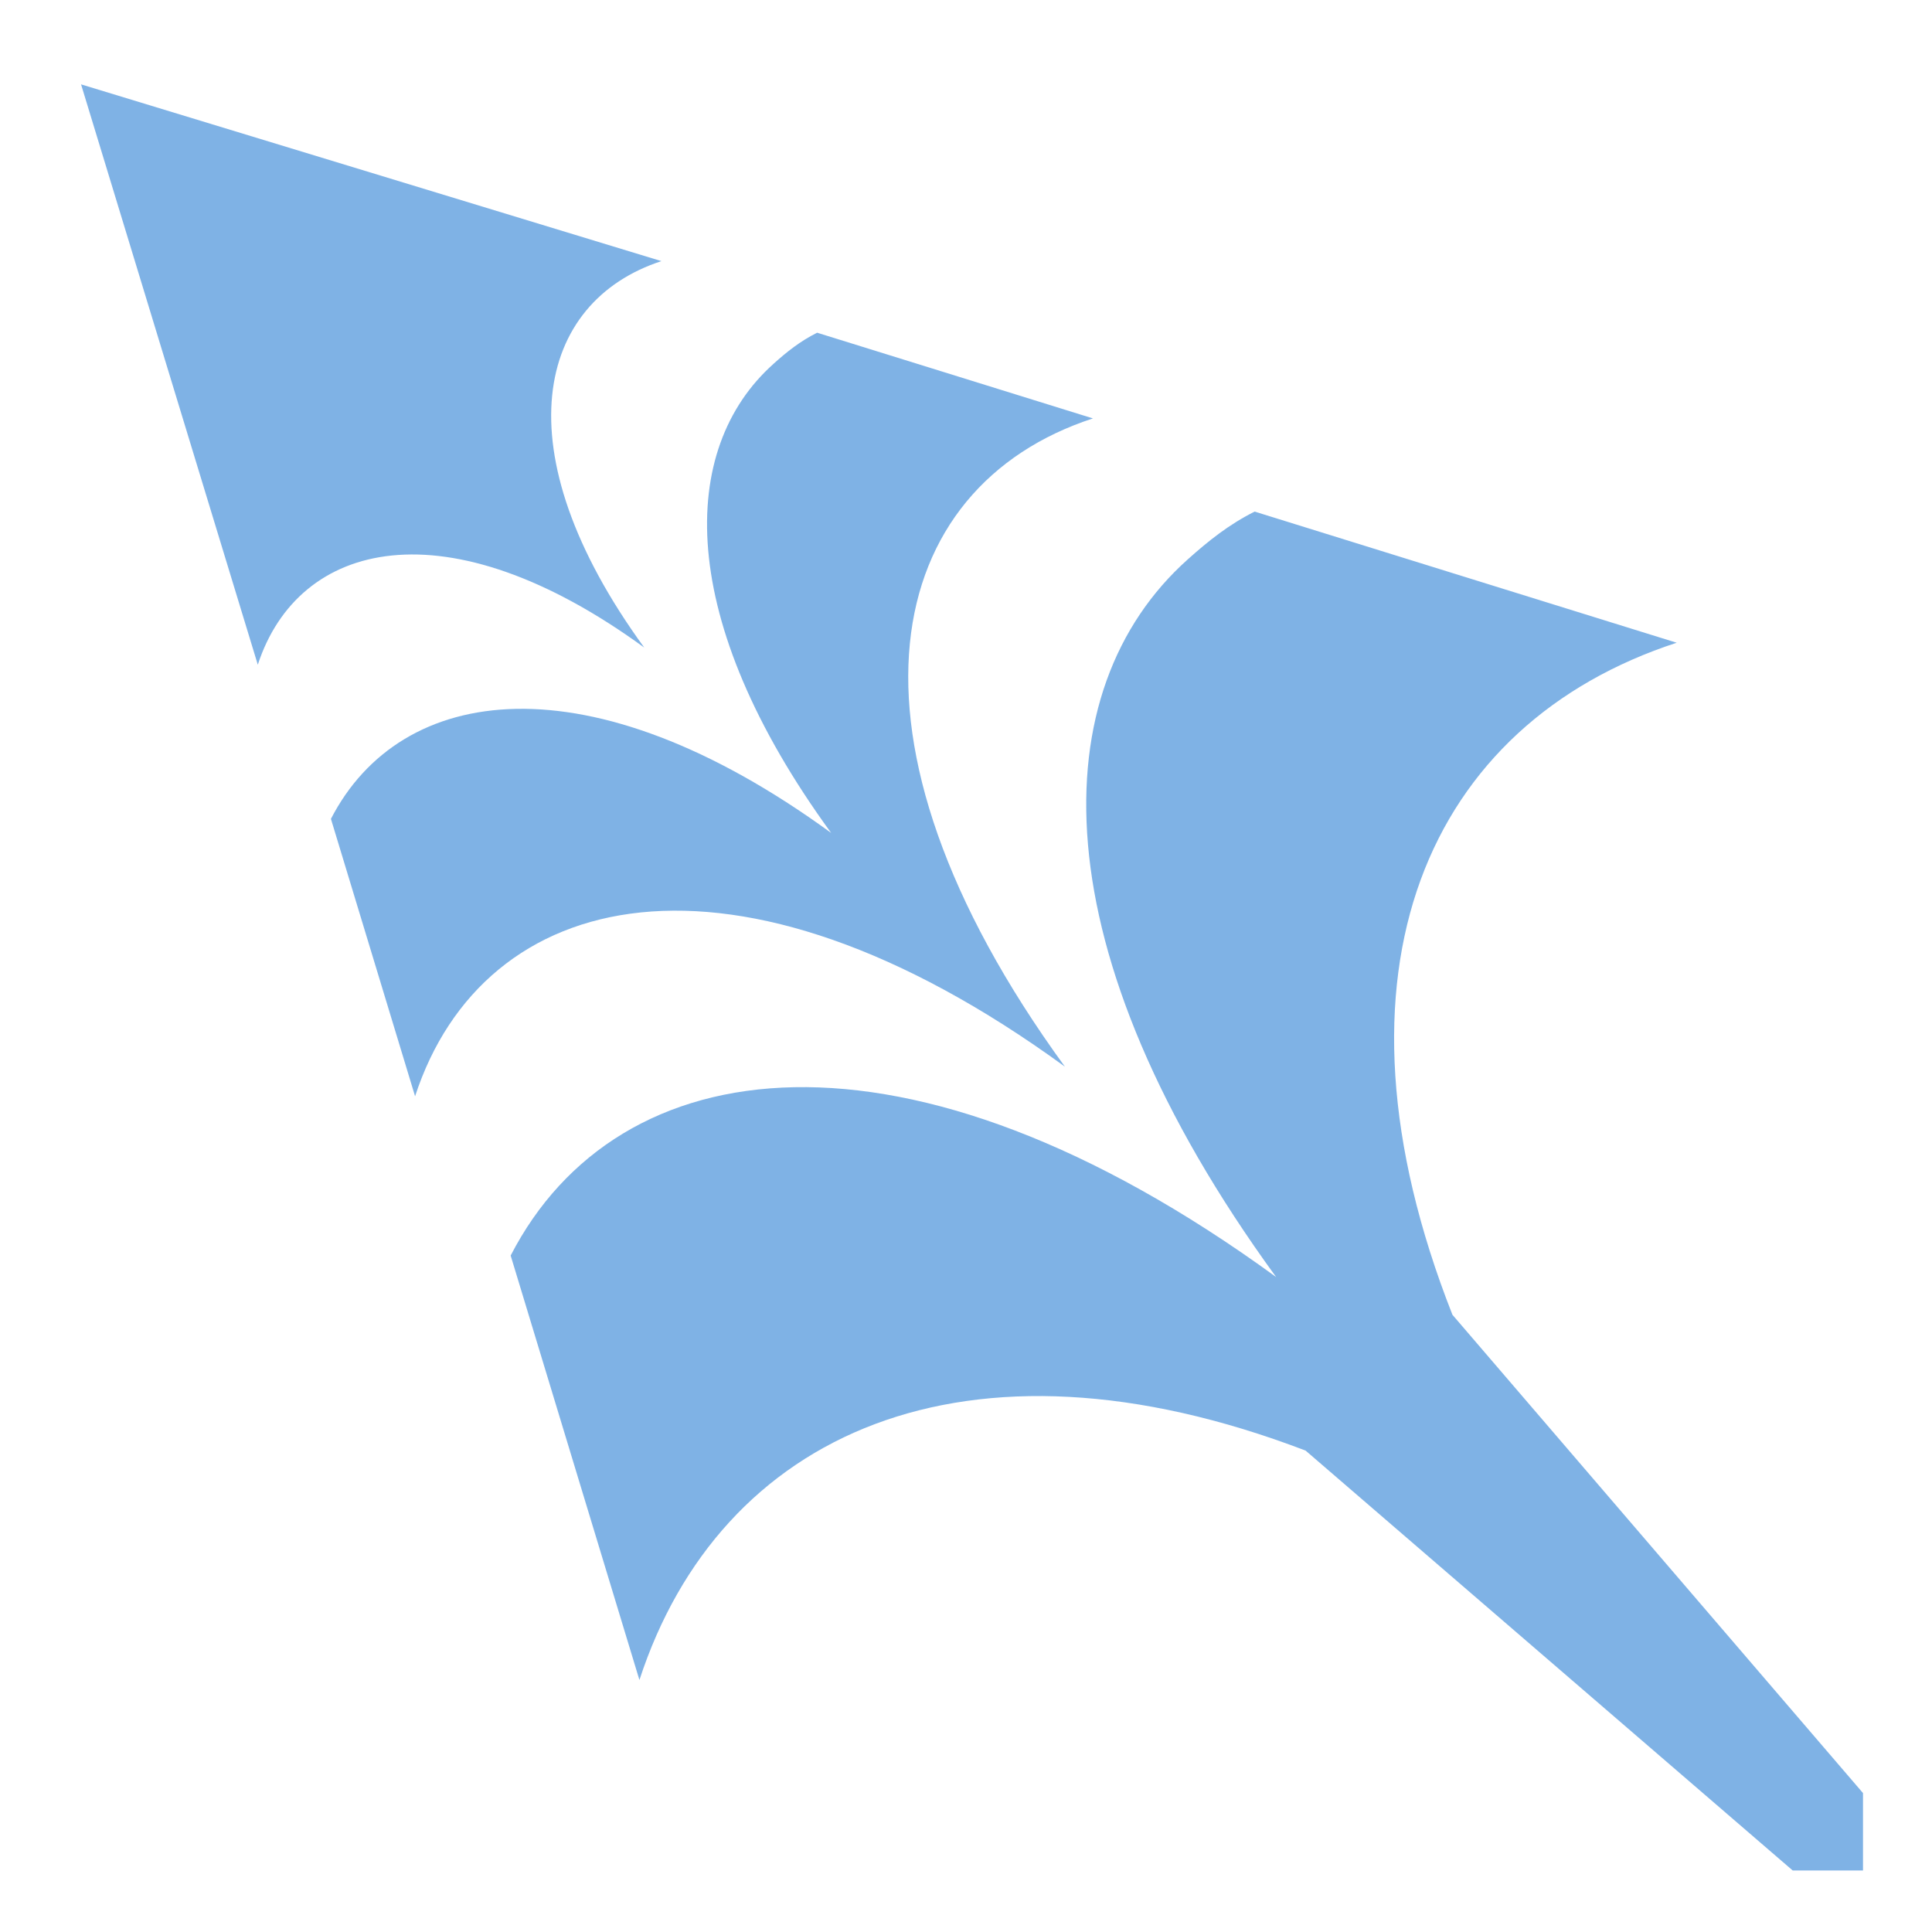
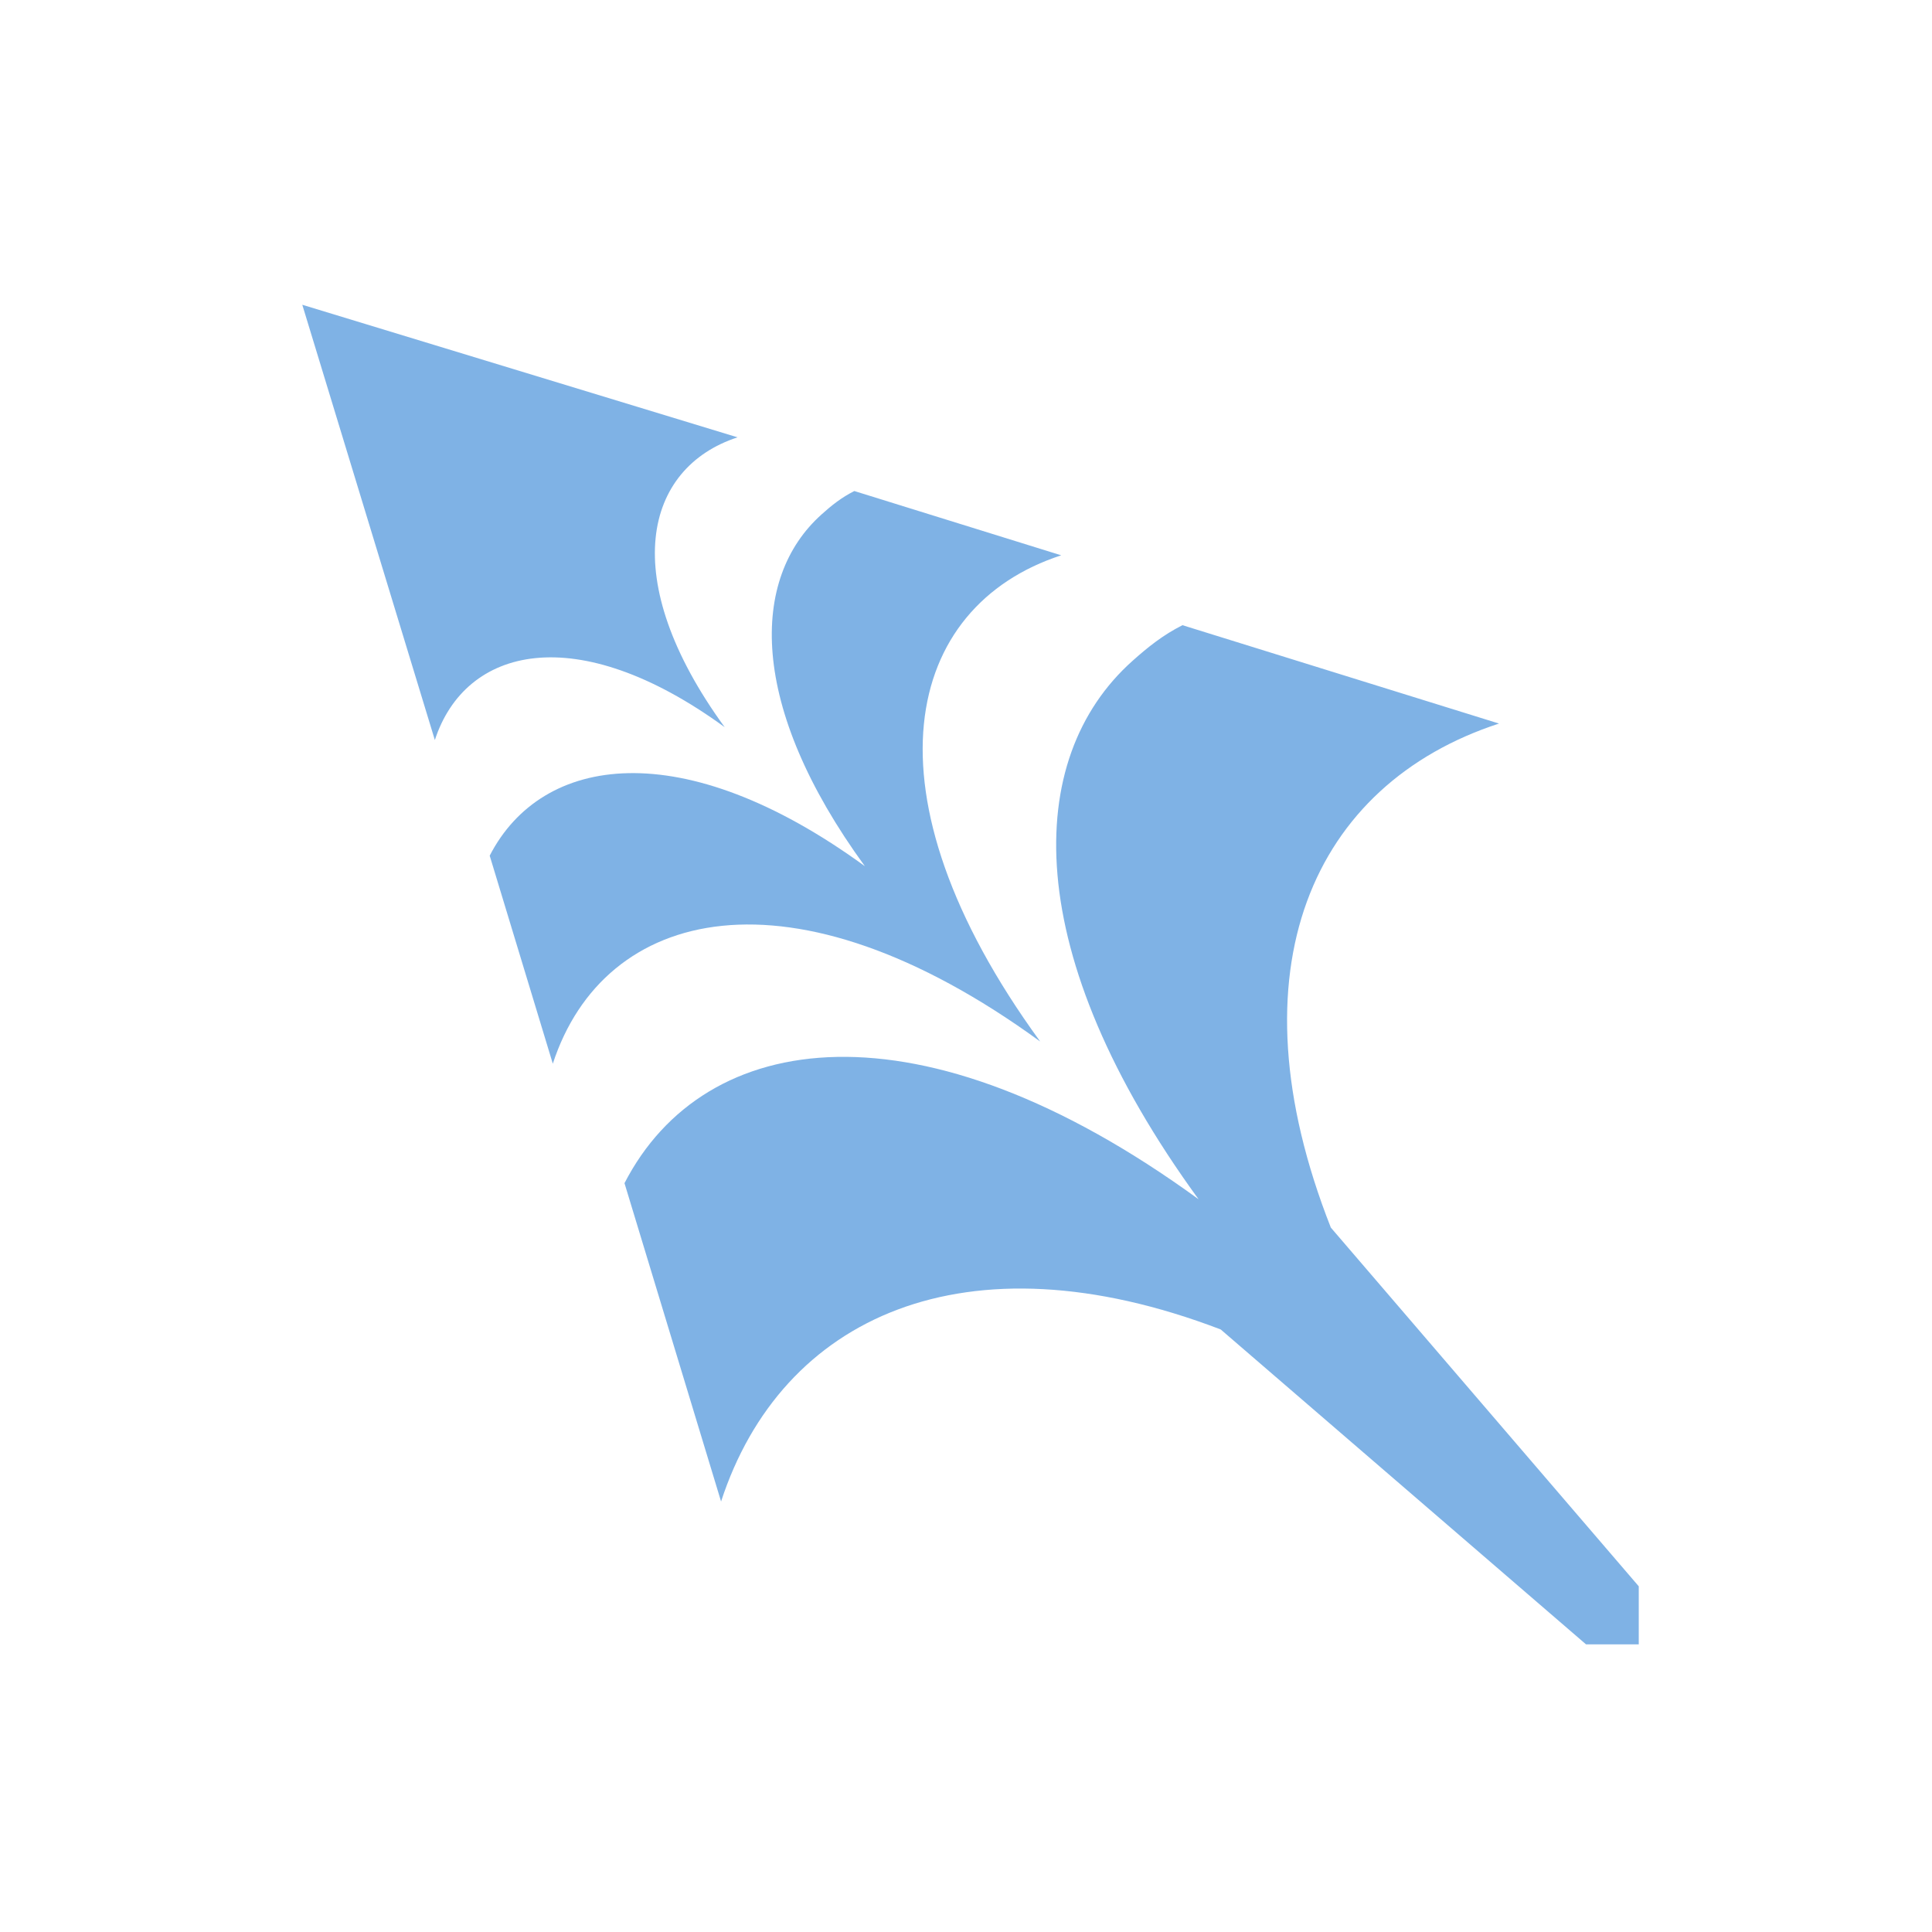
<svg xmlns="http://www.w3.org/2000/svg" style="height: 512px; width: 512px;" viewBox="0 0 512 512">
  <path d="M0 0h512v512H0z" fill="transparent" fill-opacity="0" />
-   <g class="" style="touch-action: none;" transform="translate(0,0) rotate(180, 256, 256)">
+   <g class="" style="touch-action: none;" transform="translate(64,64) scale(0.75) rotate(180, 256, 256)">
    <path d="M18.285 16.297v20.52L127.088 163.57c35.955 91.222 6.358 156.645-59.43 178.098l111.852 34.758c6.88-3.465 12.225-7.756 17.69-12.64 38.677-34.554 39.72-103.556-23.38-190.208 98.413 71.66 174.565 60.578 202.85 5.686L342.545 66.78c-21.29 65.28-86.246 95.3-176.545 60.794L36.908 16.297H18.285zM401.998 221.48c-18.06 55.37-84.184 71.942-172.205 7.846 64.098 88.022 47.94 153.736-7.432 171.79l73.095 22.714c4.504-2.256 8.003-5.05 11.566-8.252l-.002-.006c25.274-22.58 25.955-67.676-15.28-124.302 64.31 46.833 114.076 39.59 132.56 3.716L402 221.48zm41.68 114.366c-10.75 32.968-50 42.71-102.408 4.545 38.163 52.41 28.42 91.66-4.55 102.41l153.8 46.843-46.84-153.797h-.002z" fill="#0066cc" fill-opacity="0.5" />
  </g>
</svg>
